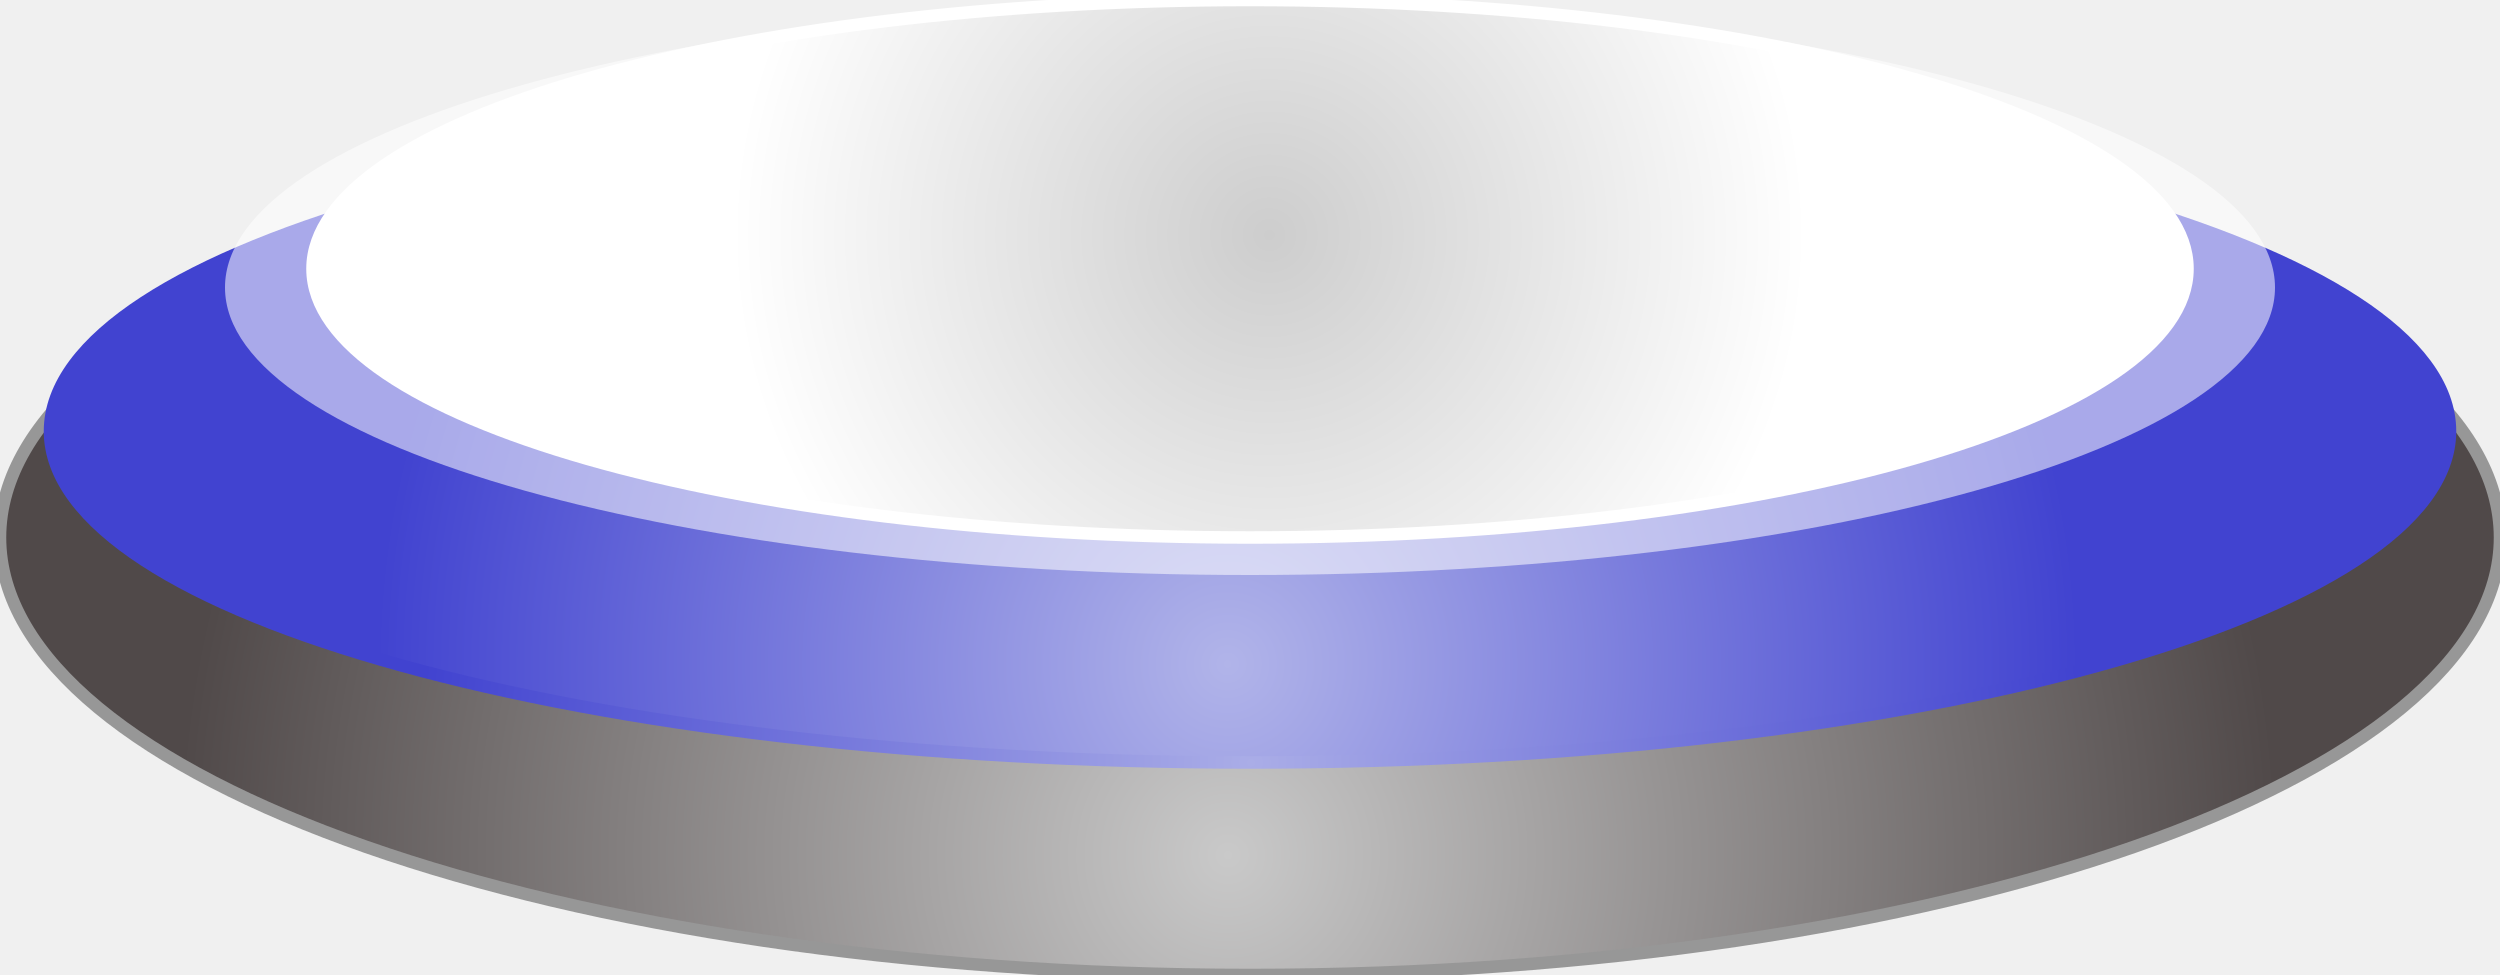
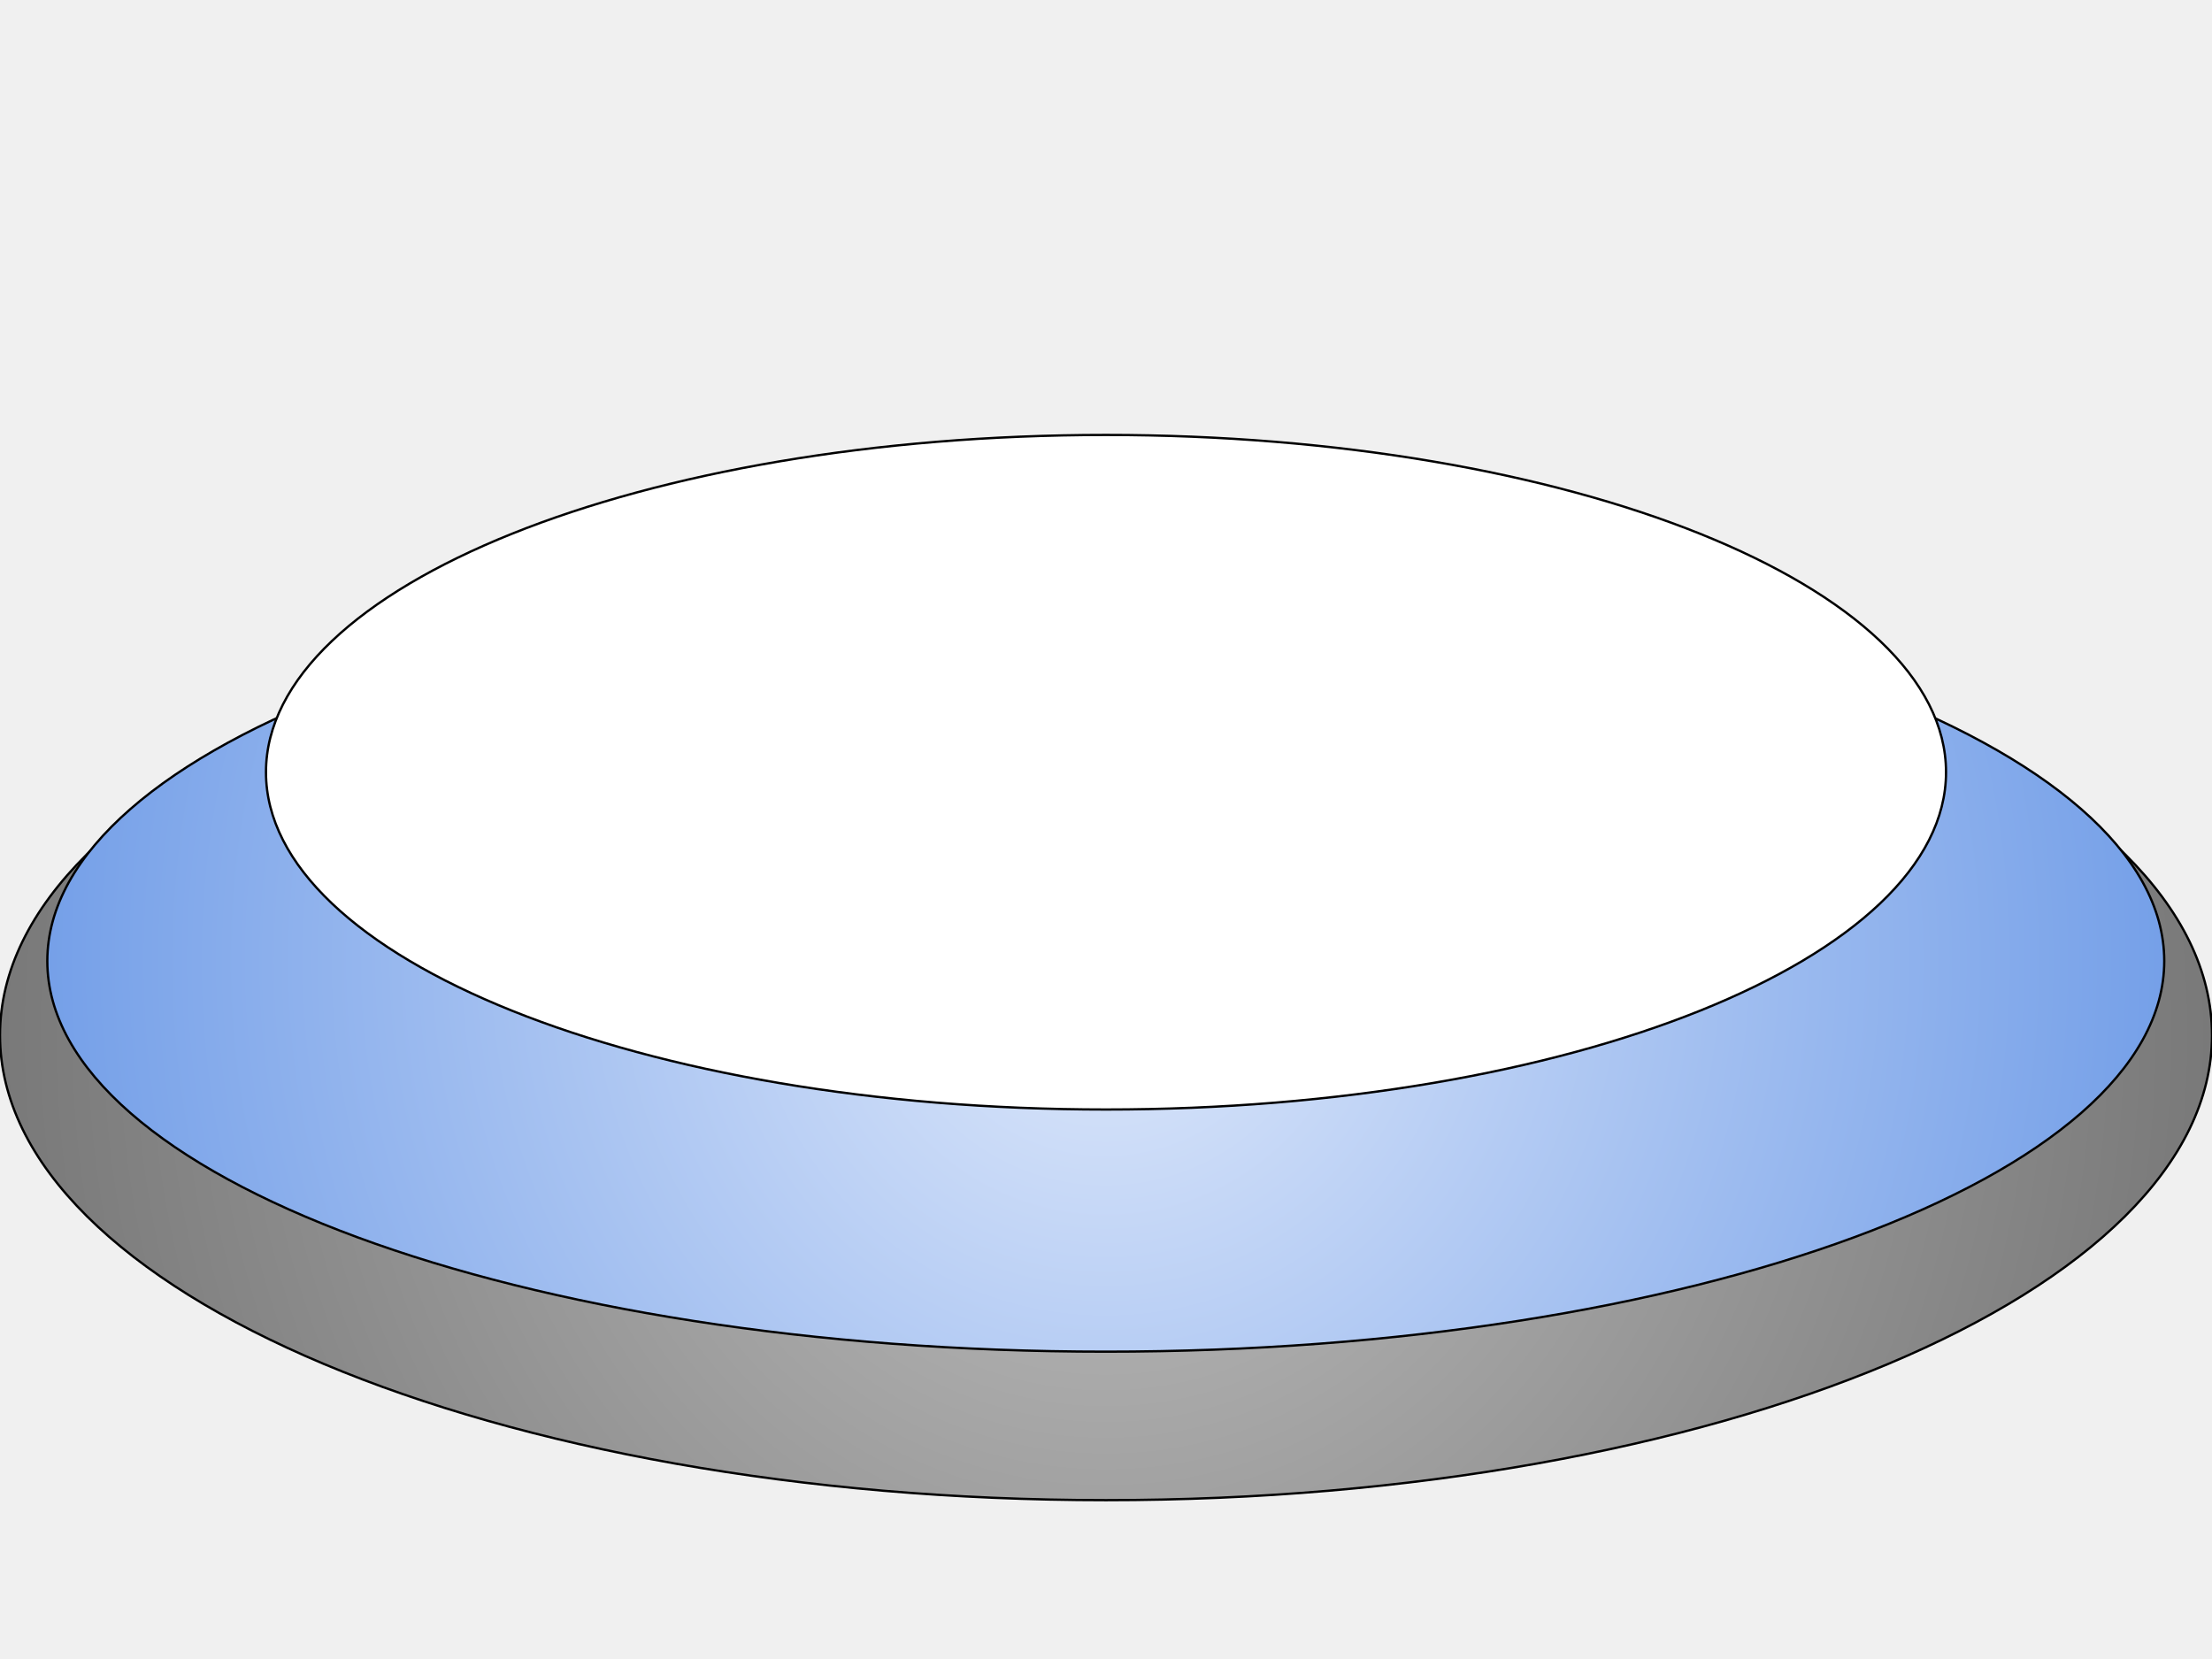
- <svg xmlns="http://www.w3.org/2000/svg" width="200px" height="78px" viewBox="0 0 200 78" version="1.1">
-   <defs>
-     <radialGradient cx="49.199%" cy="86.206%" fx="49.199%" fy="86.206%" r="119.635%" gradientTransform="translate(0.491985,0.862065),scale(0.35,1),rotate(81.98019),translate(-0.491985,-0.862065)" id="radialGradient-1">
-       <stop stop-color="#C9C9C9" offset="0%" />
-       <stop stop-color="#504949" offset="100%" />
-     </radialGradient>
-     <radialGradient cx="49.116%" cy="85.191%" fx="49.116%" fy="85.191%" r="128.544%" gradientTransform="translate(0.491164,0.851908),scale(0.276042,1),rotate(88.57317),translate(-0.491164,-0.851908)" id="radialGradient-2">
-       <stop stop-color="#B1B4E9" offset="0%" />
-       <stop stop-color="#4143D0" offset="100%" />
-     </radialGradient>
-     <radialGradient cx="50%" cy="100%" fx="50%" fy="100%" r="125.414%" gradientTransform="translate(0.5,1),scale(0.276042,1),rotate(61.79935),translate(-0.5,-1)" id="radialGradient-3">
-       <stop stop-color="#AAADE7" offset="0%" />
-       <stop stop-color="#4143D0" offset="100%" />
-     </radialGradient>
-     <radialGradient cx="50.945%" cy="-10.543%" fx="50.945%" fy="-10.543%" r="108.4%" gradientTransform="translate(0.509448,-0.105427),scale(0.280488,1),rotate(90),translate(-0.509448,0.105427)" id="radialGradient-4">
-       <stop stop-color="#FFFFFF" stop-opacity="0.5" offset="0%" />
-       <stop stop-color="#FFFFFF" stop-opacity="0.545" offset="100%" />
-     </radialGradient>
-     <radialGradient cx="51.033%" cy="43.727%" fx="51.033%" fy="43.727%" r="100%" gradientTransform="translate(0.51033,0.43727),scale(0.286667,1),rotate(90),translate(-0.51033,-0.43727)" id="radialGradient-5">
-       <stop stop-color="#CDCDCD" offset="0%" />
-       <stop stop-color="#FFFFFF" offset="100%" />
-     </radialGradient>
-   </defs>
-   <g id="Artboard" stroke="none" stroke-width="1" fill="none" fill-rule="evenodd">
-     <ellipse id="Oval" stroke="#979797" fill="url(#radialGradient-1)" cx="100" cy="43" rx="100" ry="35" />
-     <ellipse id="Oval" stroke="url(#radialGradient-3)" fill="url(#radialGradient-2)" cx="100" cy="34.5" rx="96" ry="26.5" />
-     <ellipse id="Oval" fill="url(#radialGradient-4)" cx="100" cy="23" rx="82" ry="23" />
-     <ellipse id="Oval" stroke="#FFFFFF" fill="url(#radialGradient-5)" cx="100" cy="21.5" rx="75" ry="21.5" />
+ <svg xmlns="http://www.w3.org/2000/svg" version="1.1" viewBox="0.0 0.0 960.0 720.0" fill="none" stroke="none" stroke-linecap="square" stroke-miterlimit="10">
+   <clipPath id="p.0">
+     <path d="m0 0l960.0 0l0 720.0l-960.0 0l0 -720.0z" clip-rule="nonzero" />
+   </clipPath>
+   <g clip-path="url(#p.0)">
+     <path fill="#000000" fill-opacity="0.0" d="m0 0l960.0 0l0 720.0l-960.0 0z" fill-rule="evenodd" />
+     <defs>
+       <radialGradient id="p.1" gradientUnits="userSpaceOnUse" gradientTransform="matrix(22.81843 0.0 0.0 22.81843 0.0 0.0)" spreadMethod="pad" cx="21.036" cy="19.69" fx="21.036" fy="19.69" r="22.818">
+         <stop offset="0.0" stop-color="#bfbfbf" />
+         <stop offset="1.0" stop-color="#737373" />
+       </radialGradient>
+     </defs>
+     <path fill="url(#p.1)" d="m0 449.299l0 0c0 -111.431 214.903 -201.764 480.0 -201.764l0 0c265.097 0 480.0 90.333 480.0 201.764l0 0c0 111.431 -214.903 201.764 -480.0 201.764l0 0c-265.097 0 -480.0 -90.333 -480.0 -201.764z" fill-rule="evenodd" />
+     <path stroke="#000000" stroke-width="1.0" stroke-linejoin="round" stroke-linecap="butt" d="m0 449.299l0 0c0 -111.431 214.903 -201.764 480.0 -201.764l0 0c265.097 0 480.0 90.333 480.0 201.764l0 0c0 111.431 -214.903 201.764 -480.0 201.764l0 0c-265.097 0 -480.0 -90.333 -480.0 -201.764z" fill-rule="evenodd" />
+     <defs>
+       <radialGradient id="p.2" gradientUnits="userSpaceOnUse" gradientTransform="matrix(22.12824 0.0 0.0 22.12824 0.0 0.0)" spreadMethod="pad" cx="21.687" cy="18.848" fx="21.687" fy="18.848" r="22.128">
+         <stop offset="0.0" stop-color="#dfe9fb" />
+         <stop offset="1.0" stop-color="#6e9be7" />
+       </radialGradient>
+     </defs>
+     <path fill="url(#p.2)" d="m20.535 417.079l0 0c0 -93.636 205.667 -169.543 459.37 -169.543l0 0c253.703 0 459.37 75.907 459.37 169.543l0 0c0 93.636 -205.667 169.543 -459.37 169.543l0 0c-253.703 0 -459.37 -75.907 -459.37 -169.543z" fill-rule="evenodd" />
+     <path stroke="#000000" stroke-width="1.0" stroke-linejoin="round" stroke-linecap="butt" d="m20.535 417.079l0 0c0 -93.636 205.667 -169.543 459.37 -169.543l0 0c253.703 0 459.37 75.907 459.37 169.543l0 0c0 93.636 -205.667 169.543 -459.37 169.543l0 0c-253.703 0 -459.37 -75.907 -459.37 -169.543z" fill-rule="evenodd" />
+     <path fill="#ffffff" d="m115.433 335.144l0 0c0 -80.842 163.222 -146.378 364.567 -146.378l0 0c201.345 0 364.567 65.536 364.567 146.378l0 0c0 80.842 -163.222 146.378 -364.567 146.378l0 0c-201.345 0 -364.567 -65.536 -364.567 -146.378z" fill-rule="evenodd" />
+     <path stroke="#000000" stroke-width="1.0" stroke-linejoin="round" stroke-linecap="butt" d="m115.433 335.144l0 0c0 -80.842 163.222 -146.378 364.567 -146.378l0 0c201.345 0 364.567 65.536 364.567 146.378l0 0c0 80.842 -163.222 146.378 -364.567 146.378l0 0c-201.345 0 -364.567 -65.536 -364.567 -146.378z" fill-rule="evenodd" />
  </g>
</svg>
